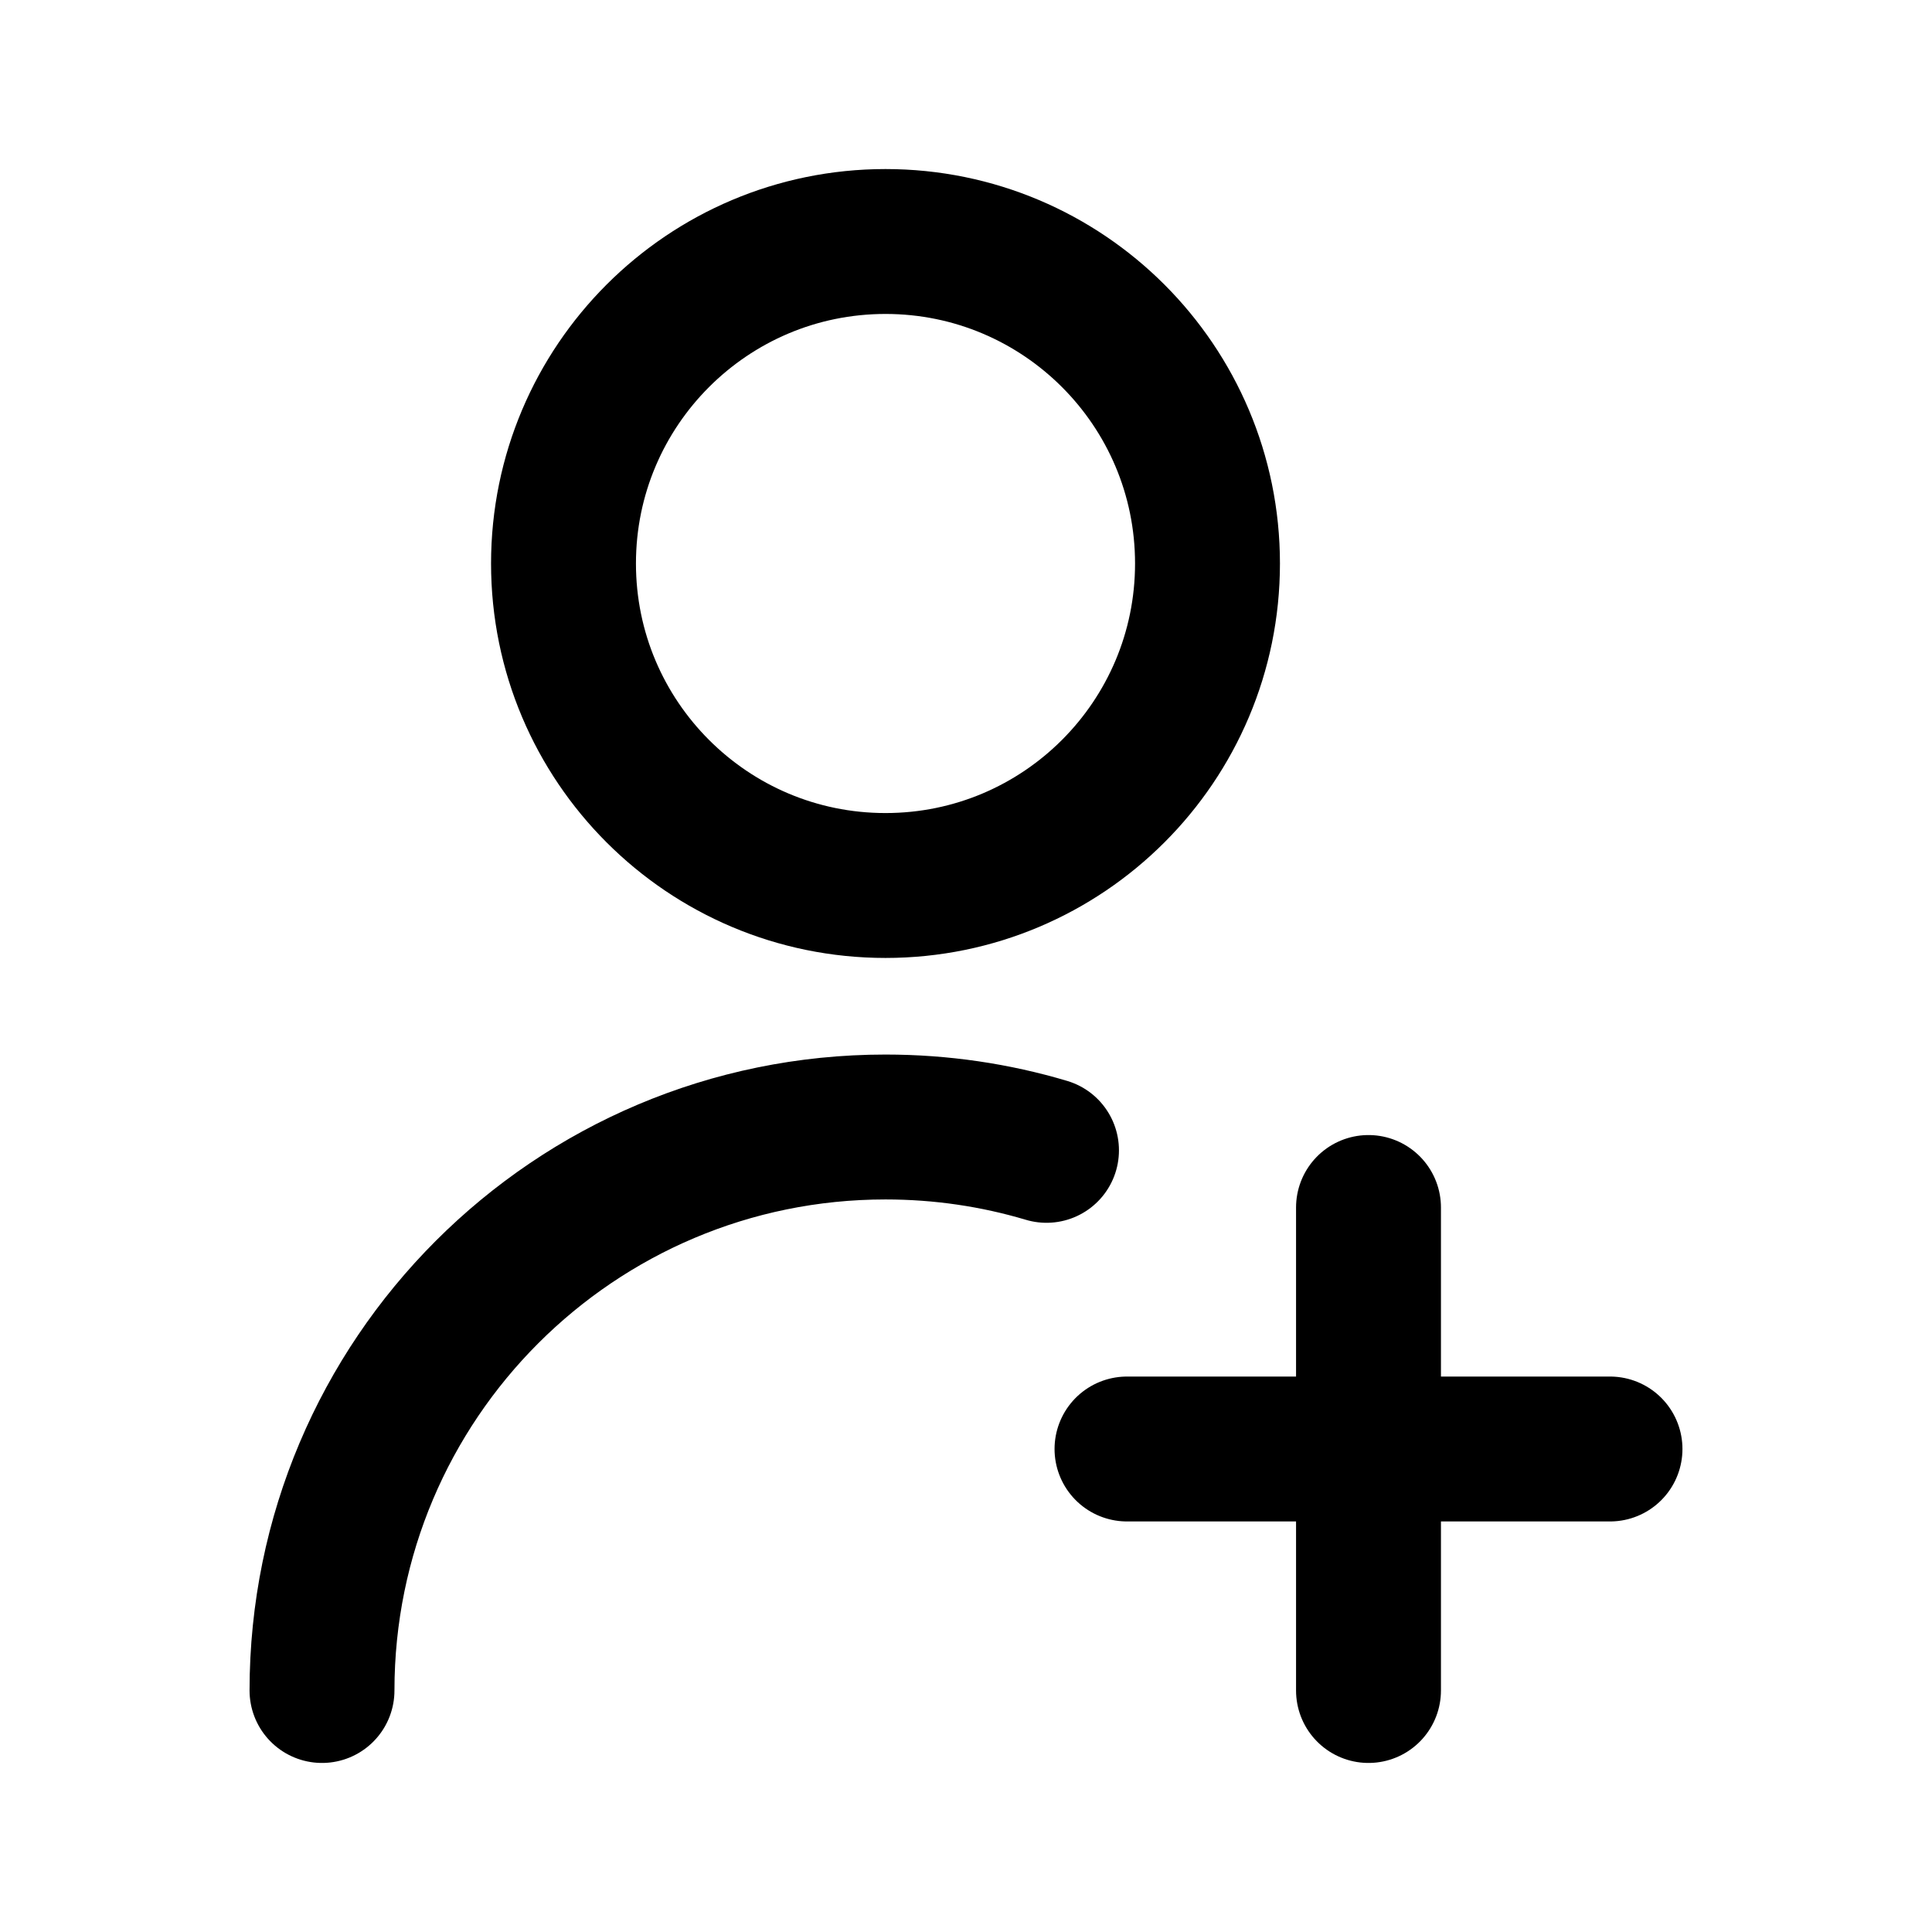
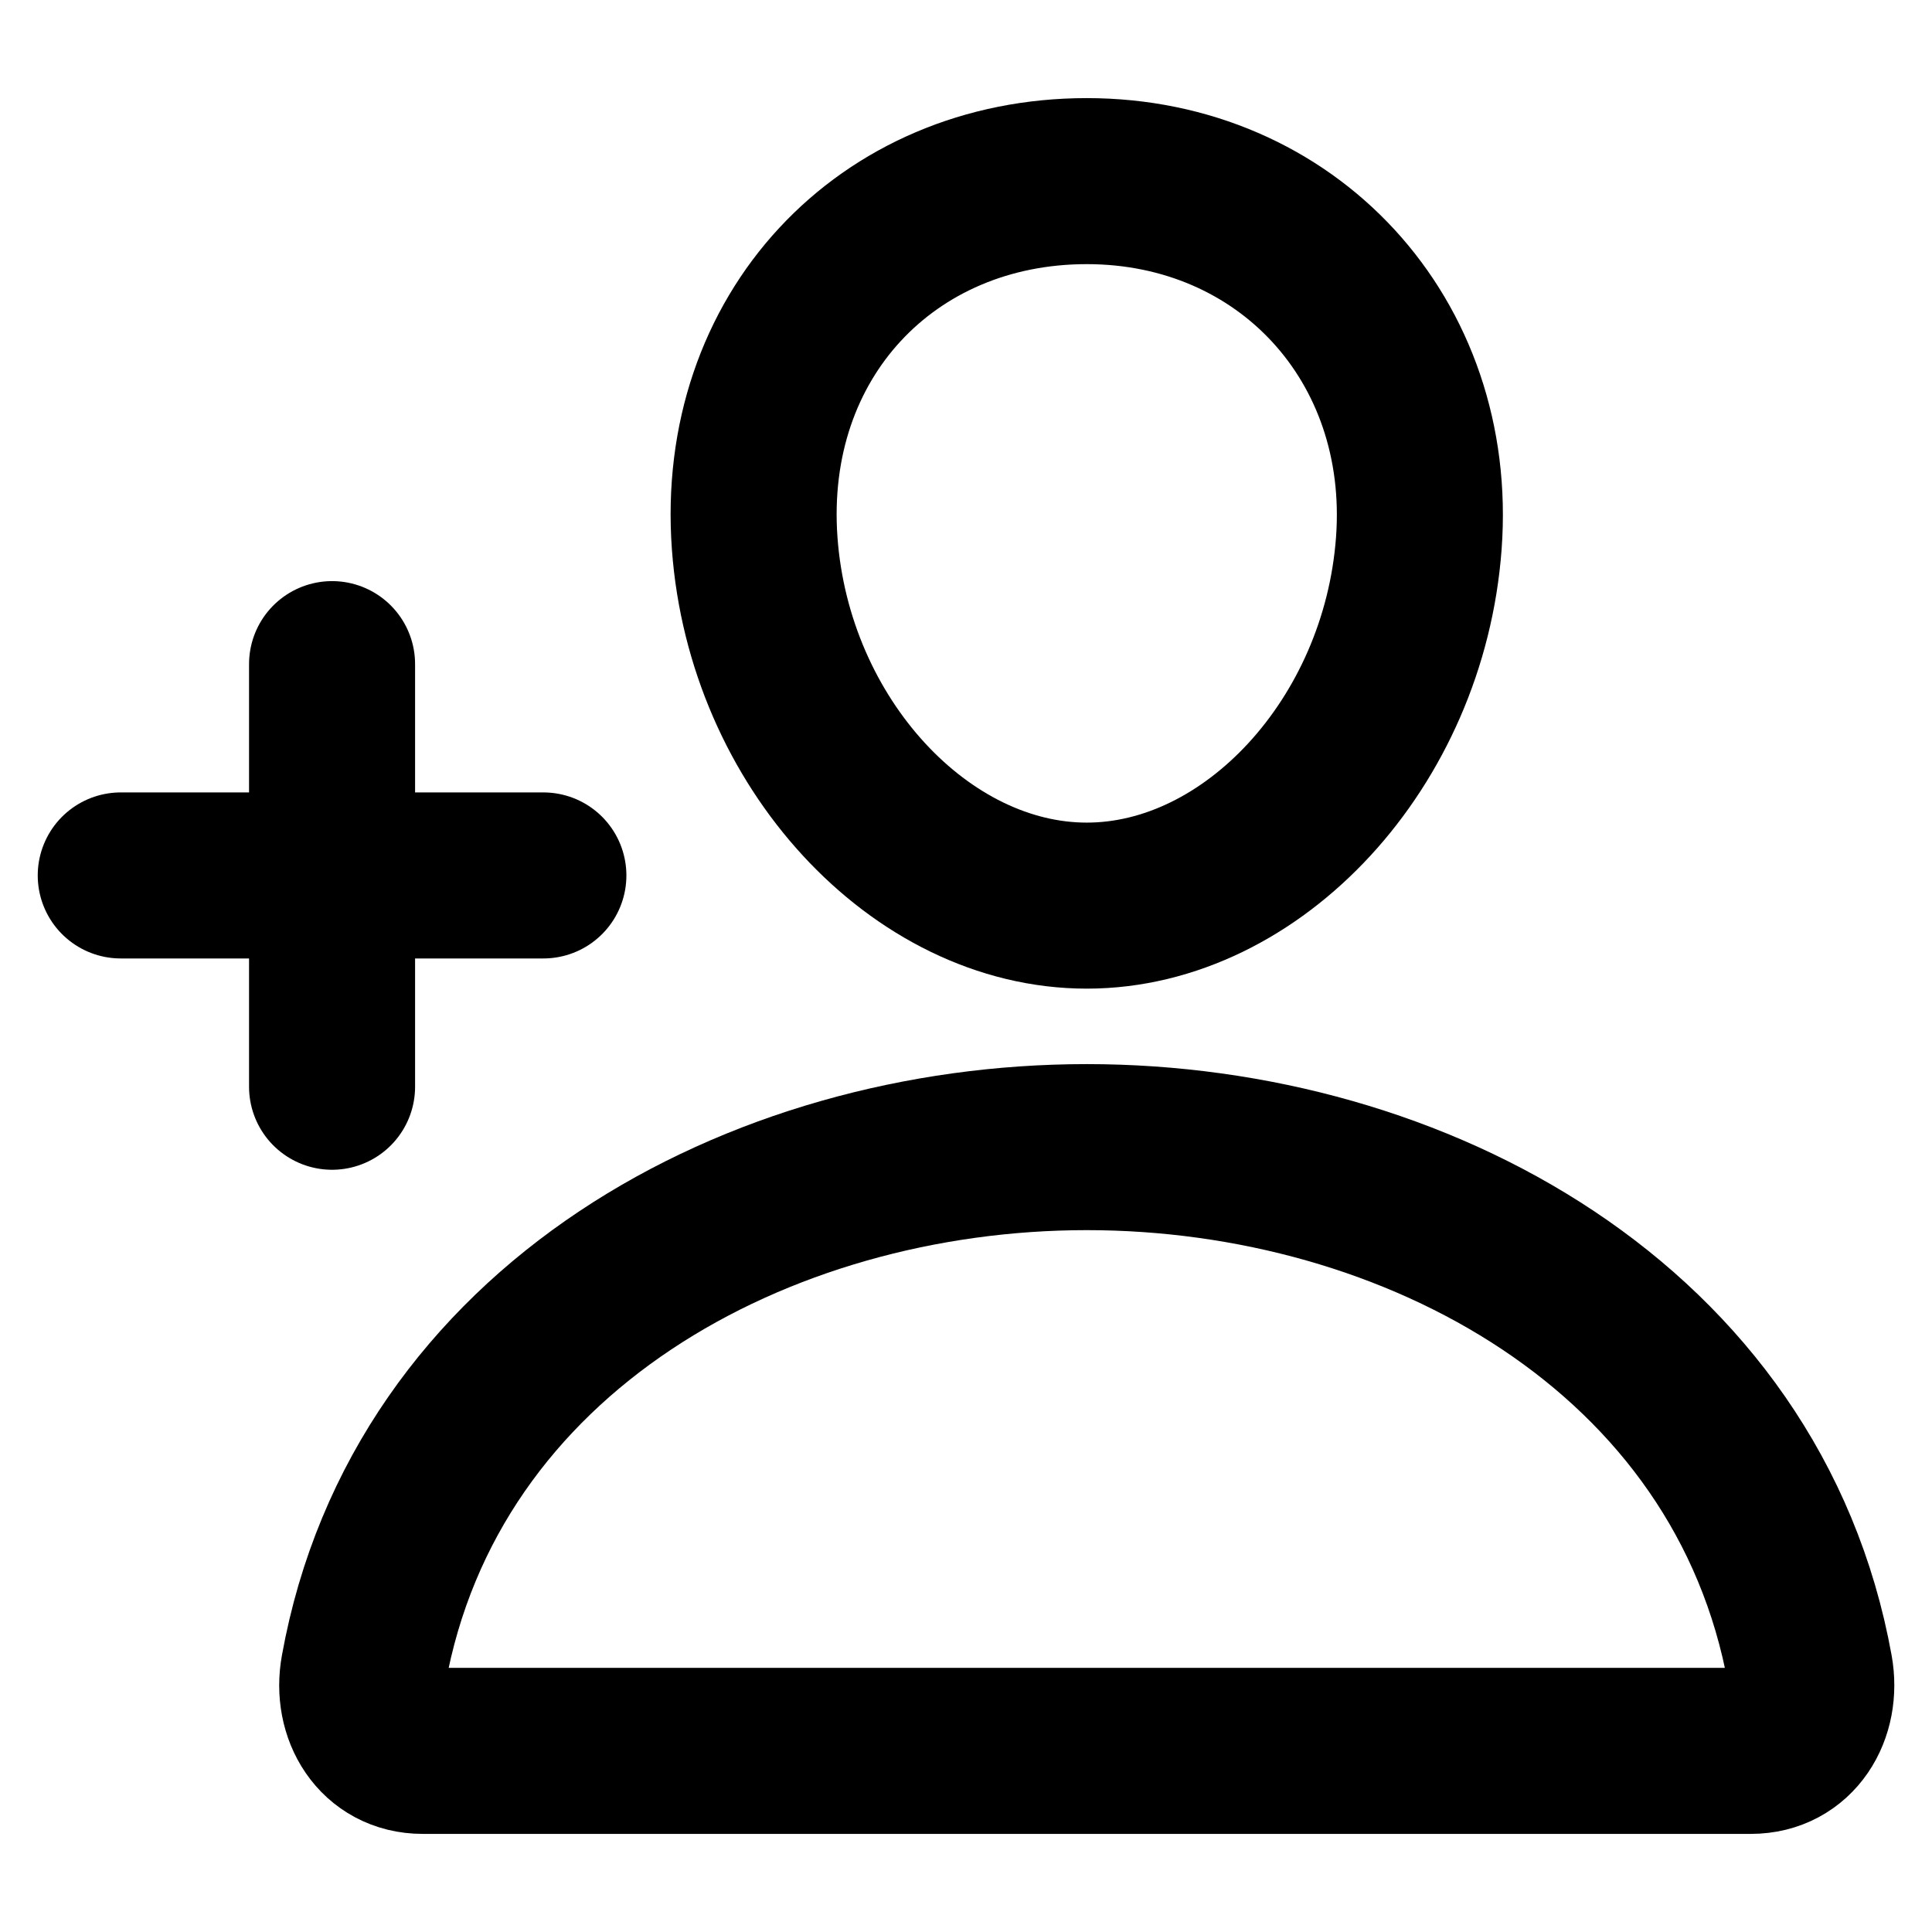
- <svg xmlns="http://www.w3.org/2000/svg" width="24" height="24" viewBox="0 0 24 24" fill="none">
-   <path d="M20 18L14 18M17 15V21M4 21C4 17.134 7.134 14 11 14C11.695 14 12.366 14.101 13 14.29M15 7C15 9.209 13.209 11 11 11C8.791 11 7 9.209 7 7C7 4.791 8.791 3 11 3C13.209 3 15 4.791 15 7Z" stroke="currentColor" stroke-width="1.8" stroke-linecap="round" stroke-linejoin="round" />
+ <svg xmlns="http://www.w3.org/2000/svg" viewBox="0 0 512 512">
+   <path d="M376 144c-3.92 52.87-44 96-88 96s-84.15-43.12-88-96c-4-55 35-96 88-96s92 42 88 96z" fill="none" stroke="currentColor" stroke-linecap="round" stroke-linejoin="round" stroke-width="44" />
+   <path d="M288 304c-87 0-175.3 48-191.64 138.6-2 10.92 4.21 21.4 15.65 21.4H464c11.44 0 17.62-10.48 15.65-21.4C463.3 352 375 304 288 304z" fill="none" stroke="currentColor" stroke-miterlimit="10" stroke-width="44" />
+   <path fill="none" stroke="currentColor" stroke-linecap="round" stroke-linejoin="round" stroke-width="44" d="M88 176v112M144 232H32" />
</svg>
